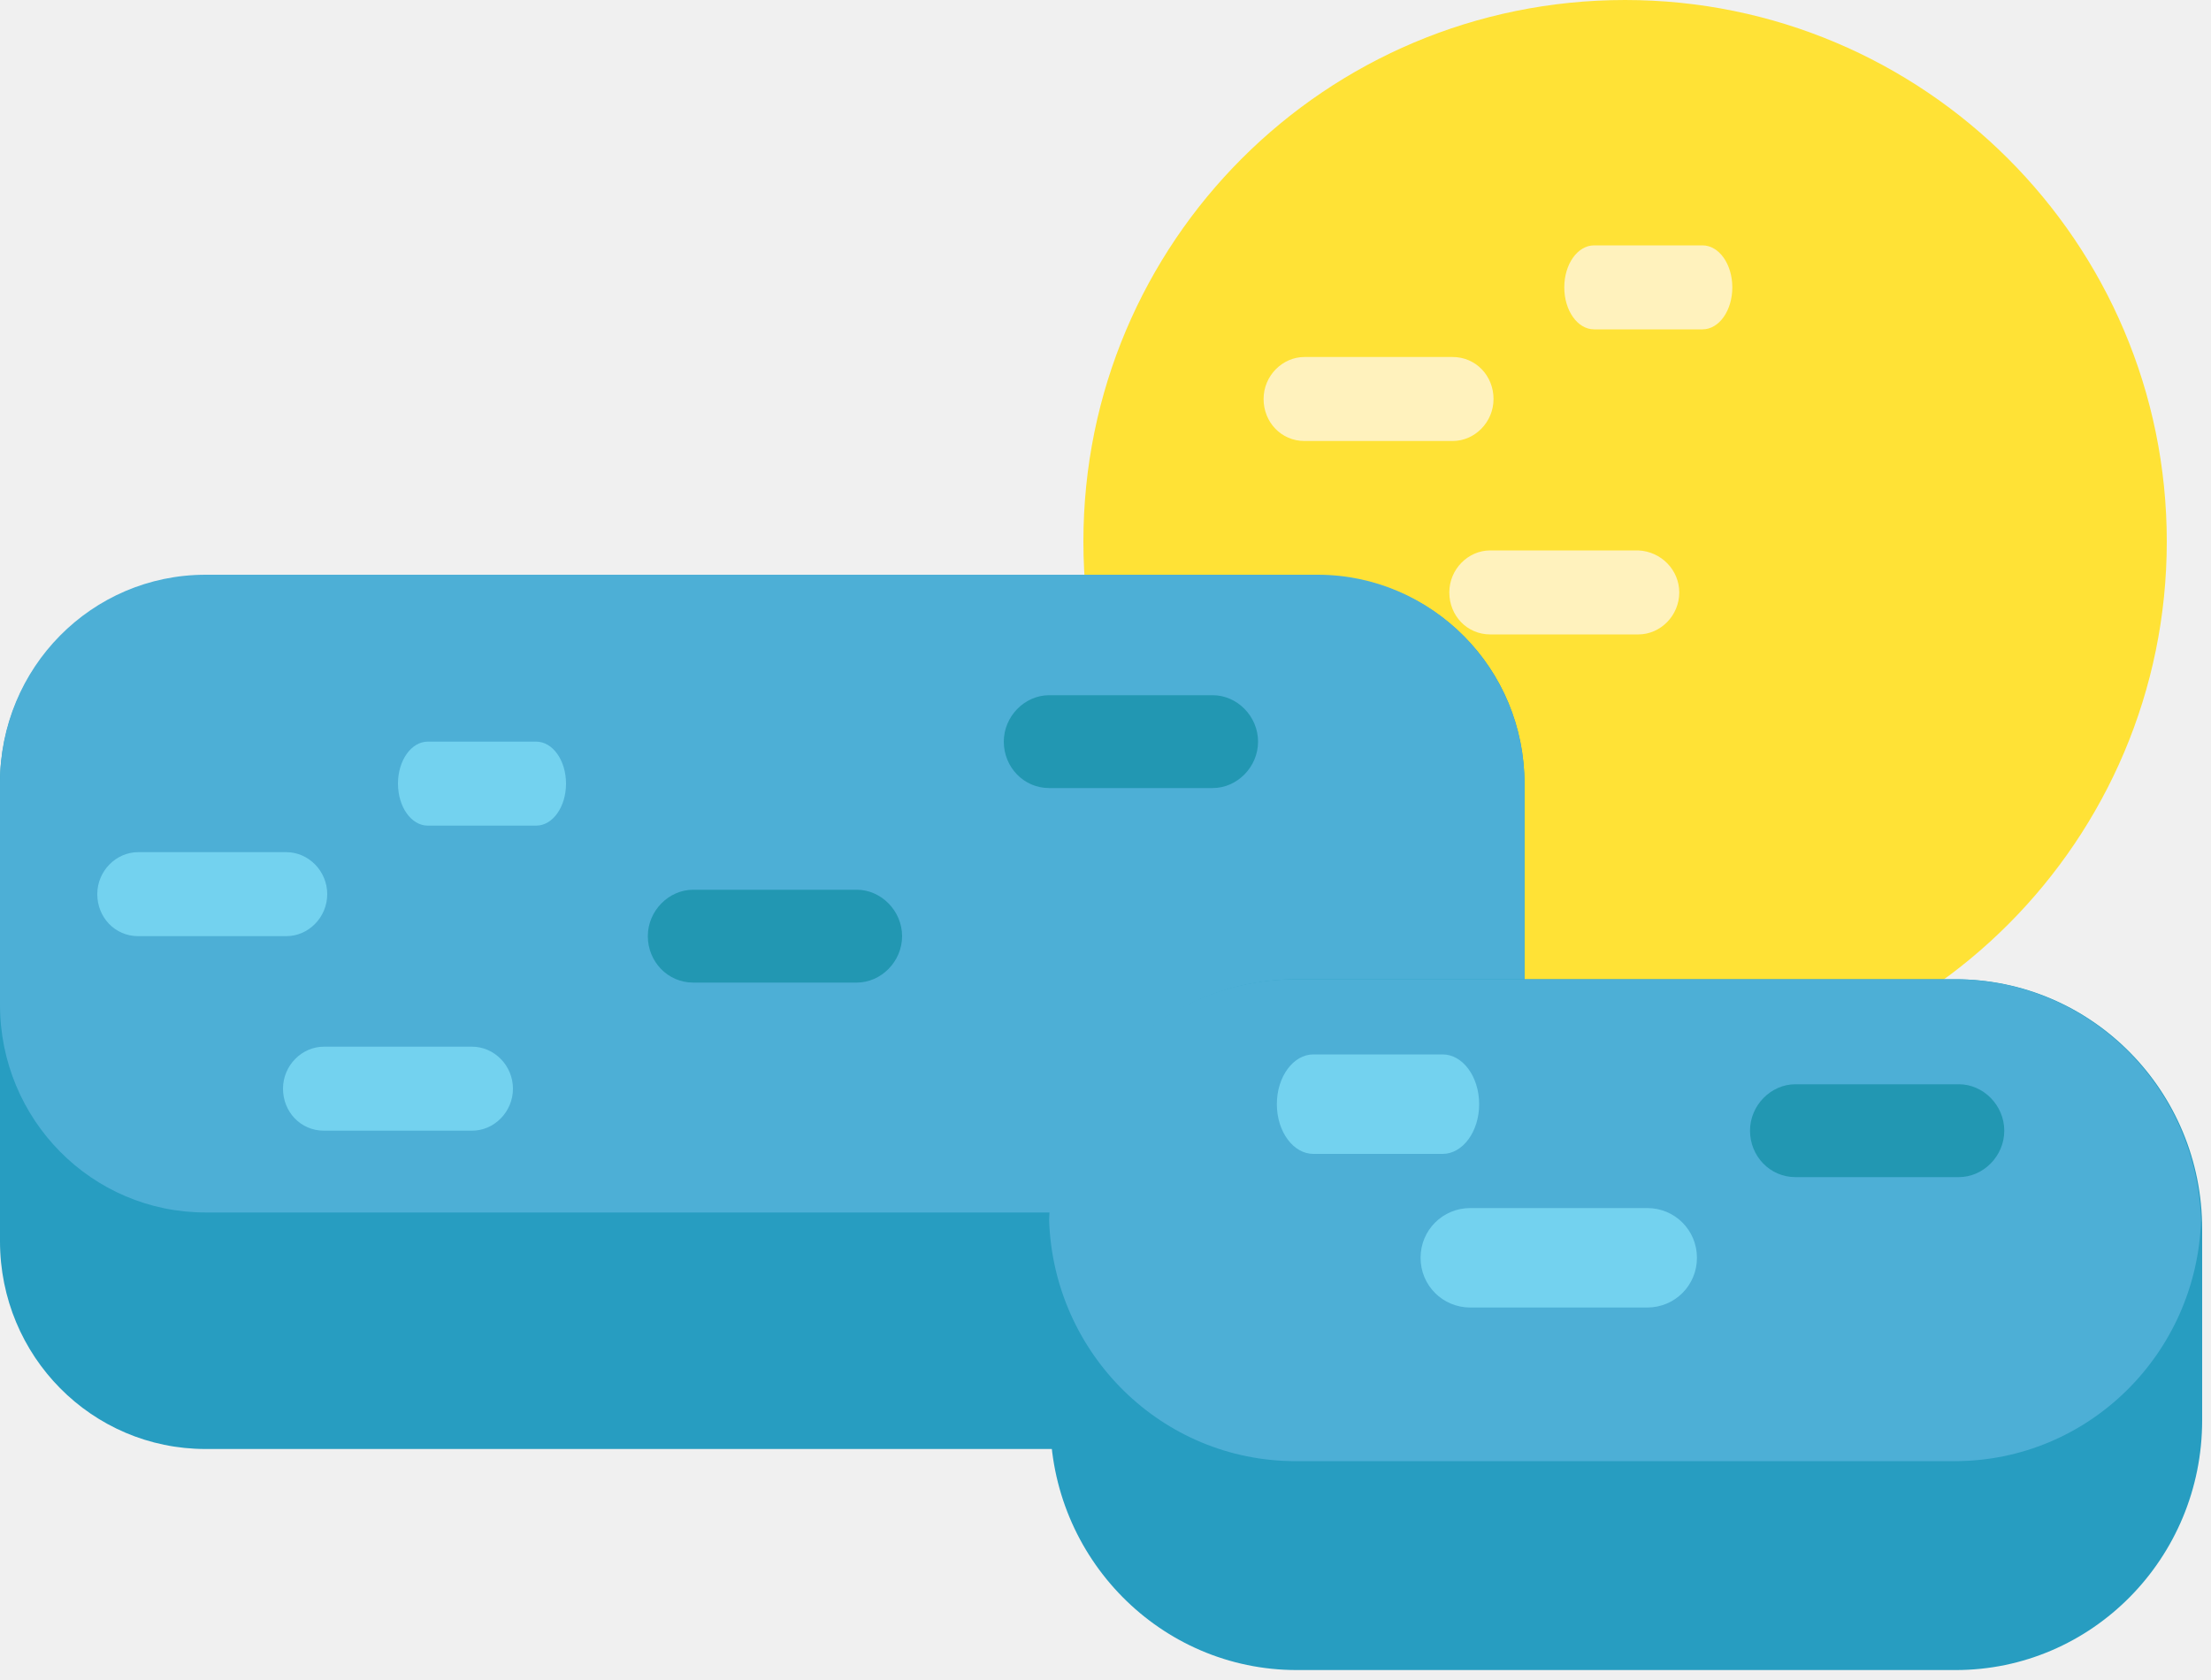
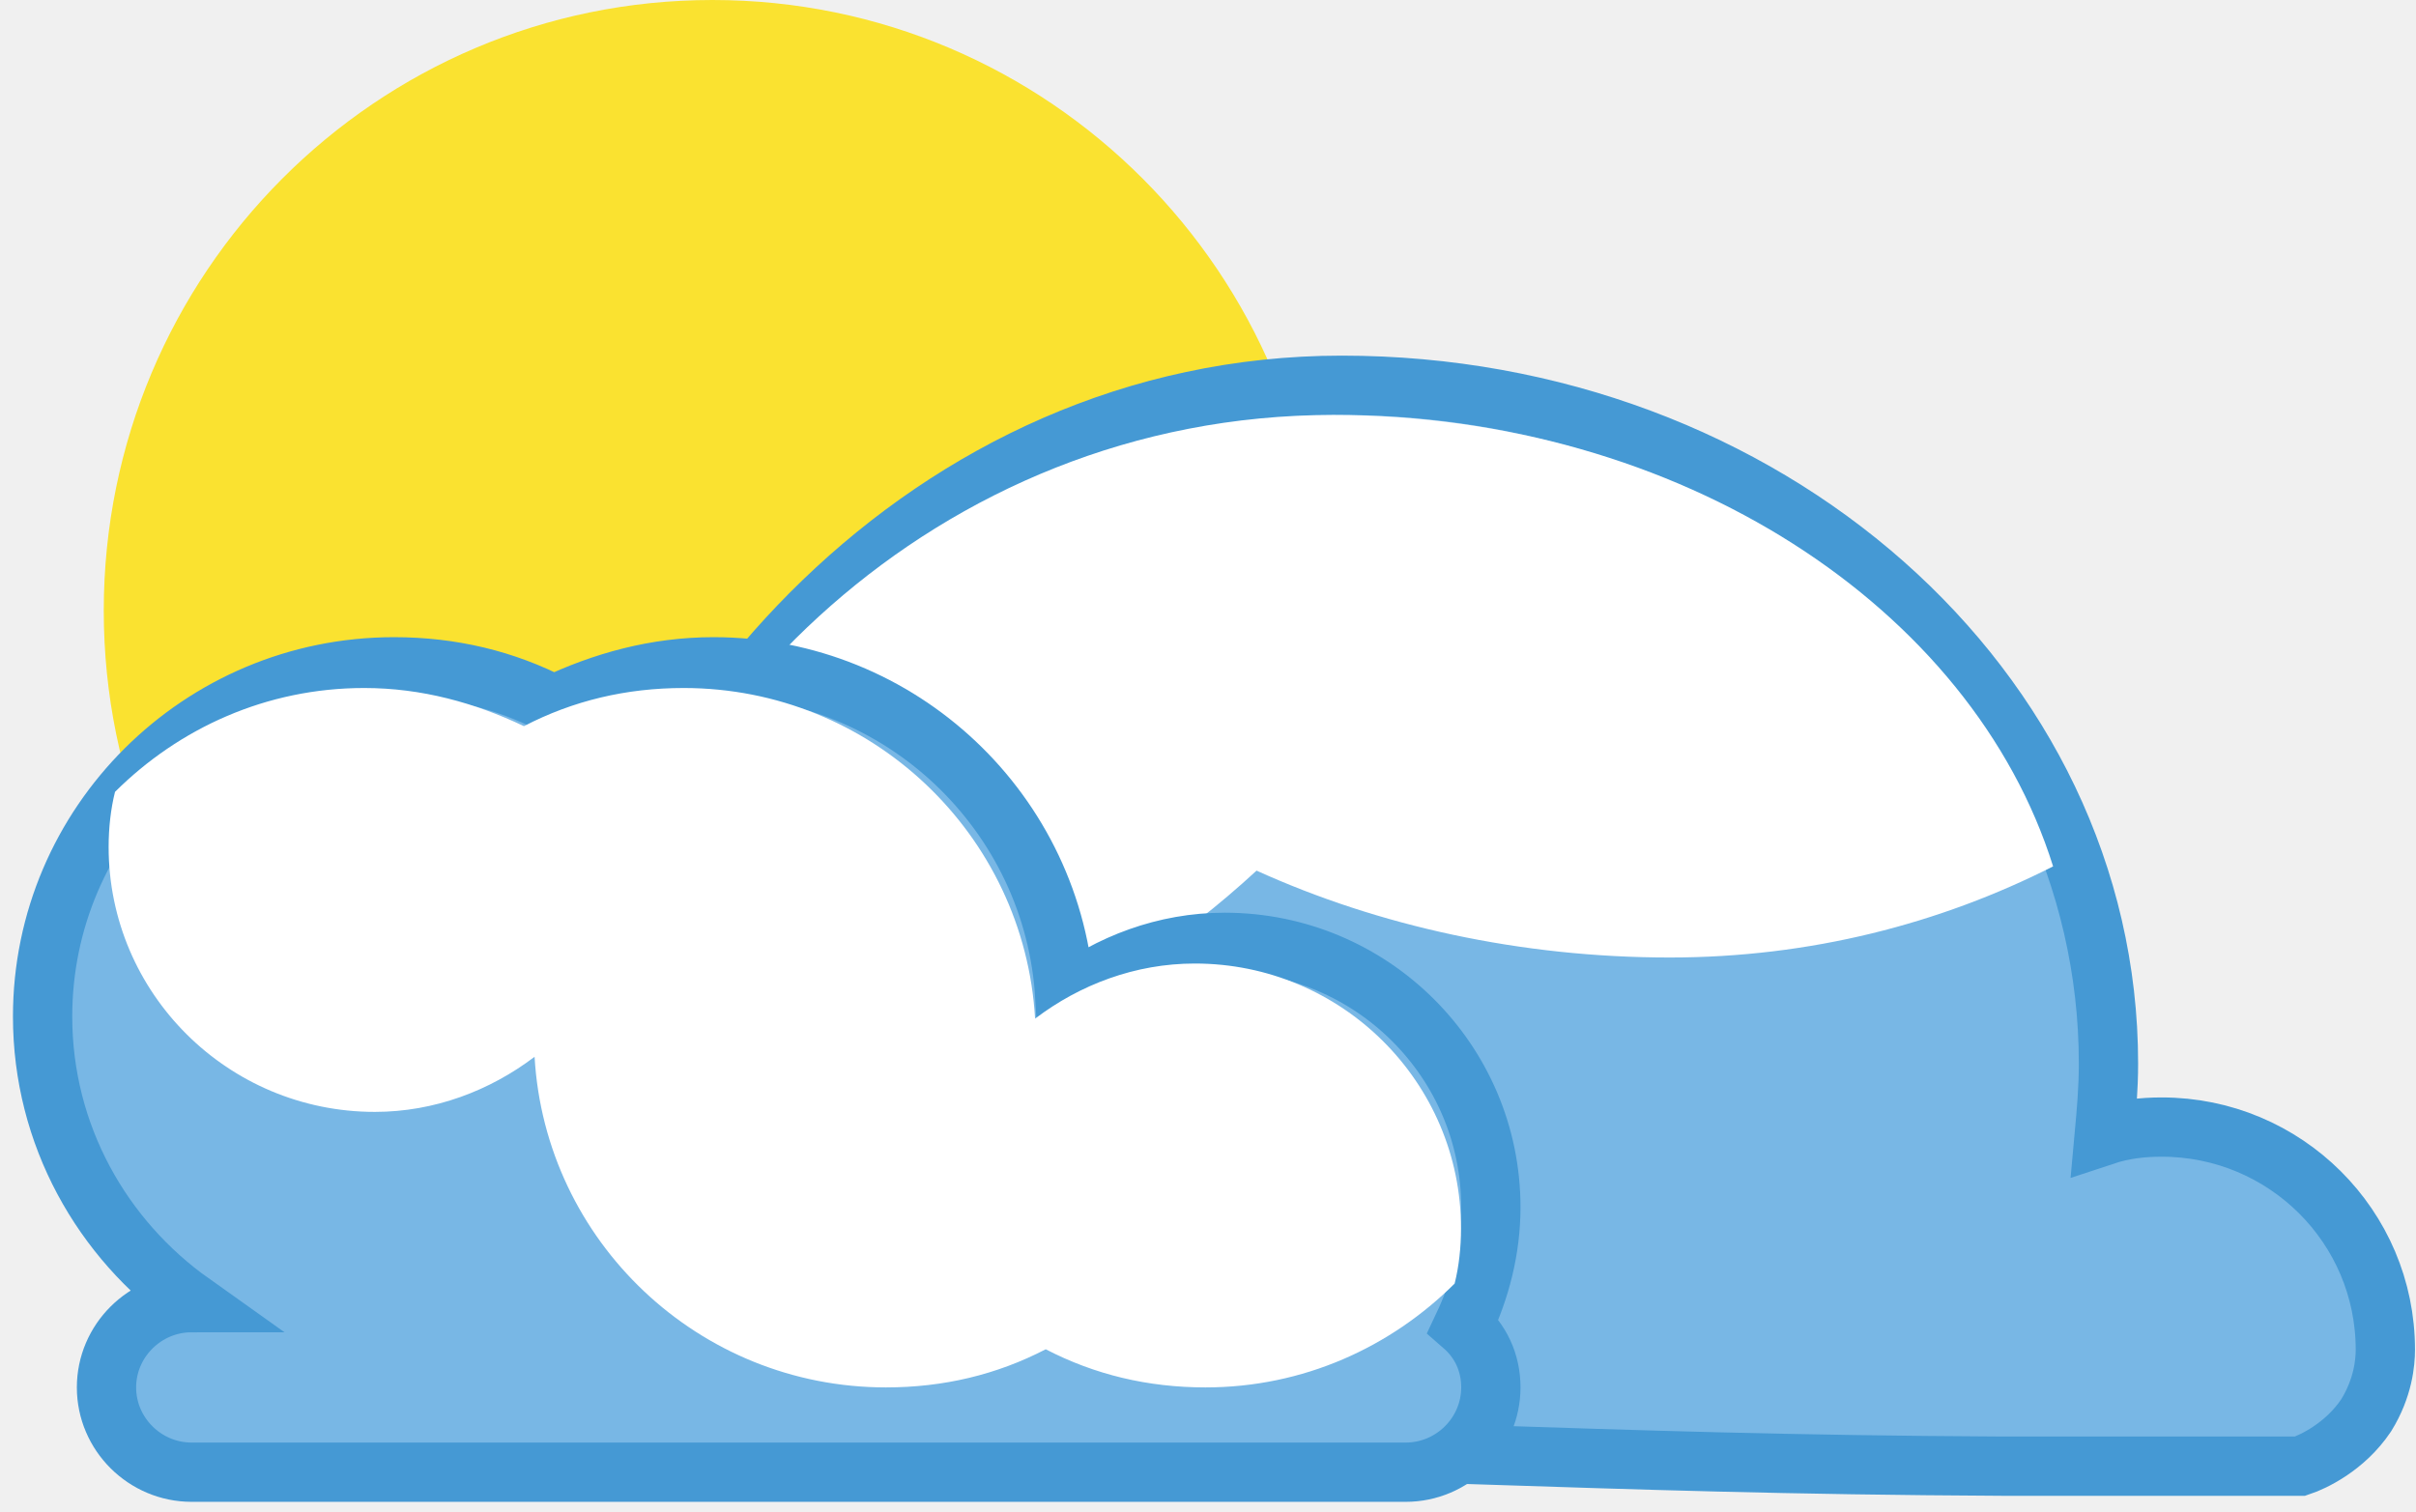
- <svg xmlns="http://www.w3.org/2000/svg" width="100%" height="100%" viewBox="0 0 200 152" fill="none">
-   <path d="M196 49C196 76 174.1 98 147 98C120 98 98 76.1 98 49C98 21.9 119.9 0 147 0C174 0 196 21.9 196 49Z" fill="#FFE236" />
-   <path d="M135.1 36.1C135.1 38.2 133.4 39.9 131.4 39.9H118C115.9 39.9 114.3 38.2 114.3 36.1C114.3 34 116 32.3 118 32.3H131.4C133.5 32.3 135.1 34 135.1 36.1Z" fill="#FFF2BD" />
-   <path d="M151.9 53.6C151.9 55.7 150.2 57.4 148.2 57.4H134.8C132.7 57.4 131.1 55.7 131.1 53.6C131.1 51.5 132.8 49.8 134.8 49.8H148.2C150.3 49.9 151.9 51.6 151.9 53.6Z" fill="#FFF2BD" />
-   <path d="M156.7 26C156.7 28.1 155.5 29.8 154 29.8H144.2C142.7 29.8 141.5 28.1 141.5 26C141.5 23.9 142.7 22.2 144.2 22.2H154C155.5 22.2 156.7 23.9 156.7 26Z" fill="#FFF2BD" />
-   <path d="M137.9 112.3C137.9 122.7 129.6 131.1 119.3 131.1H18.6C8.3 131.1 0 122.7 0 112.3V70.9C0 60.5 8.3 52.1 18.6 52.1H119.3C129.6 52.1 137.9 60.5 137.9 70.9V112.3Z" fill="#279DC1" />
-   <path d="M119.2 52H18.6C8.3 52 0 60.4 0 70.8V90.9C0 101.3 8.3 109.7 18.6 109.7H119.3C129.6 109.7 137.9 101.3 137.9 90.9V70.9C137.9 60.5 129.5 52 119.2 52Z" fill="#4DAFD6" />
-   <path d="M29.6 80.9C29.6 83 27.9 84.7 25.9 84.7H12.5C10.4 84.7 8.8 83 8.8 80.9C8.8 78.8 10.5 77.1 12.5 77.1H25.9C27.9 77.1 29.6 78.8 29.6 80.9Z" fill="#73D2EF" />
-   <path d="M46.4 98.5C46.4 100.6 44.7 102.3 42.7 102.3H29.3C27.2 102.3 25.6 100.6 25.6 98.5C25.6 96.4 27.3 94.7 29.3 94.7H42.7C44.7 94.7 46.4 96.4 46.4 98.5Z" fill="#73D2EF" />
-   <path d="M51.2 70.9C51.2 73 50 74.7 48.5 74.7H38.7C37.2 74.7 36 73 36 70.9C36 68.8 37.2 67.1 38.7 67.1H48.5C50 67.1 51.2 68.8 51.2 70.9Z" fill="#73D2EF" />
-   <path d="M199.2 128.5C199.2 141 189.2 151.1 176.9 151.1H117.3C105 151.1 95 141 95 128.5V111.2C95 98.7 105 88.6 117.3 88.6H176.9C189.2 88.6 199.2 98.7 199.2 111.2V128.5Z" fill="#279DC1" />
-   <path d="M117.2 88.6C105.1 88.6 95.3 98.3 94.9 110.4C95.3 122.5 105.1 132.2 117.2 132.2H176.8C188.9 132.2 198.7 122.5 199.1 110.4C198.7 98.3 188.9 88.6 176.8 88.6H117.2Z" fill="#4DAFD6" />
-   <path d="M153.5 113.8C153.5 116.3 151.5 118.3 149 118.3H133C130.5 118.3 128.5 116.3 128.5 113.8C128.5 111.3 130.5 109.3 133 109.3H149C151.5 109.3 153.5 111.3 153.5 113.8Z" fill="#73D2EF" />
-   <path d="M133.8 99.9C133.8 102.4 132.3 104.4 130.5 104.4H118.8C117 104.4 115.5 102.4 115.5 99.9C115.5 97.4 117 95.4 118.8 95.4H130.5C132.3 95.4 133.8 97.4 133.8 99.9Z" fill="#73D2EF" />
-   <path d="M81.6 84.7C81.6 87 79.7 88.9 77.5 88.9H62.7C60.4 88.9 58.6 87 58.6 84.7C58.6 82.4 60.5 80.5 62.7 80.5H77.5C79.7 80.5 81.6 82.4 81.6 84.7Z" fill="#2297B2" />
-   <path d="M113.8 67.1C113.8 69.4 111.9 71.3 109.7 71.3H94.9C92.6 71.3 90.8 69.4 90.8 67.1C90.8 64.8 92.7 62.9 94.9 62.9H109.7C111.9 62.9 113.8 64.8 113.8 67.1Z" fill="#2297B2" />
-   <path d="M181.3 102.3C181.3 104.6 179.4 106.5 177.2 106.5H162.4C160.1 106.5 158.3 104.6 158.3 102.3C158.3 100 160.2 98.1 162.4 98.1H177.2C179.4 98.1 181.3 100 181.3 102.3Z" fill="#2297B2" />
+ <svg xmlns="http://www.w3.org/2000/svg" width="163" height="102" viewBox="0 0 163 102" fill="none">
+   <path d="M48.069 82.419C70.751 82.419 89.138 63.969 89.138 41.21C89.138 18.45 70.751 0 48.069 0C25.387 0 7 18.45 7 41.21C7 63.969 25.387 82.419 48.069 82.419Z" fill="#FAE230" />
+   <path d="M145.845 76.061C144.551 76.061 143.258 76.204 141.965 76.633C142.109 75.059 142.252 73.486 142.252 71.77C142.252 46.453 119.118 26 90.524 26C62.648 26 42.388 49.6 38.796 71.77C37.215 81.639 39.658 90.936 39.658 90.936C40.377 93.796 41.095 95.942 41.67 97.515C49.285 97.515 57.044 97.515 64.66 97.515C93.398 97.515 106.33 98.802 135.068 98.945C143.977 98.945 151.017 98.945 155.184 98.945C156.046 98.659 158.202 97.658 159.639 95.513C160.788 93.653 160.932 91.937 160.932 91.079C160.932 82.783 154.179 76.061 145.845 76.061Z" fill="#78B7E5" stroke="#4599D4" stroke-width="4" stroke-miterlimit="10" />
+   <path d="M89.949 28.002C62.936 28.002 43.25 48.885 39.945 68.337C39.514 70.482 39.514 72.485 39.371 74.344C41.239 74.487 42.963 74.63 44.831 74.63C60.924 74.63 74.718 68.051 84.776 58.754C92.967 62.473 102.594 64.618 112.652 64.618C122.136 64.618 130.901 62.33 138.516 58.468C133.056 41.018 113.371 28.002 89.949 28.002Z" fill="white" />
+   <path d="M7.185 93.63C7.185 96.777 9.771 99.352 12.932 99.352H94.835C97.996 99.352 100.583 96.777 100.583 93.63C100.583 91.914 99.864 90.484 98.715 89.482C99.864 87.051 100.583 84.333 100.583 81.473C100.583 71.604 92.536 63.594 82.622 63.594C78.598 63.594 74.862 65.024 71.845 67.313C71.126 54.869 60.781 45 48.136 45C44.257 45 40.664 46.001 37.359 47.575C34.055 45.858 30.462 45 26.583 45C13.507 45 2.874 55.584 2.874 68.6C2.874 76.61 6.897 83.618 12.932 87.909C9.771 87.909 7.185 90.484 7.185 93.63Z" fill="#78B7E5" stroke="#4599D4" stroke-width="4" stroke-miterlimit="10" />
+   <path d="M70.552 91.056C67.247 92.772 63.655 93.63 59.775 93.63C47.131 93.63 36.785 83.761 36.066 71.318C33.049 73.606 29.313 75.036 25.29 75.036C15.375 75.036 7.329 67.027 7.329 57.158C7.329 55.87 7.472 54.583 7.76 53.439C12.07 49.148 17.962 46.43 24.571 46.43C28.451 46.43 32.043 47.431 35.348 49.005C38.653 47.288 42.245 46.43 46.125 46.43C58.769 46.43 69.115 56.299 69.834 68.743C72.851 66.454 76.587 65.024 80.61 65.024C90.525 65.024 98.571 73.034 98.571 82.903C98.571 84.19 98.428 85.478 98.14 86.622C93.83 90.913 87.938 93.63 81.329 93.63C77.449 93.63 73.857 92.772 70.552 91.056Z" fill="white" />
</svg>
